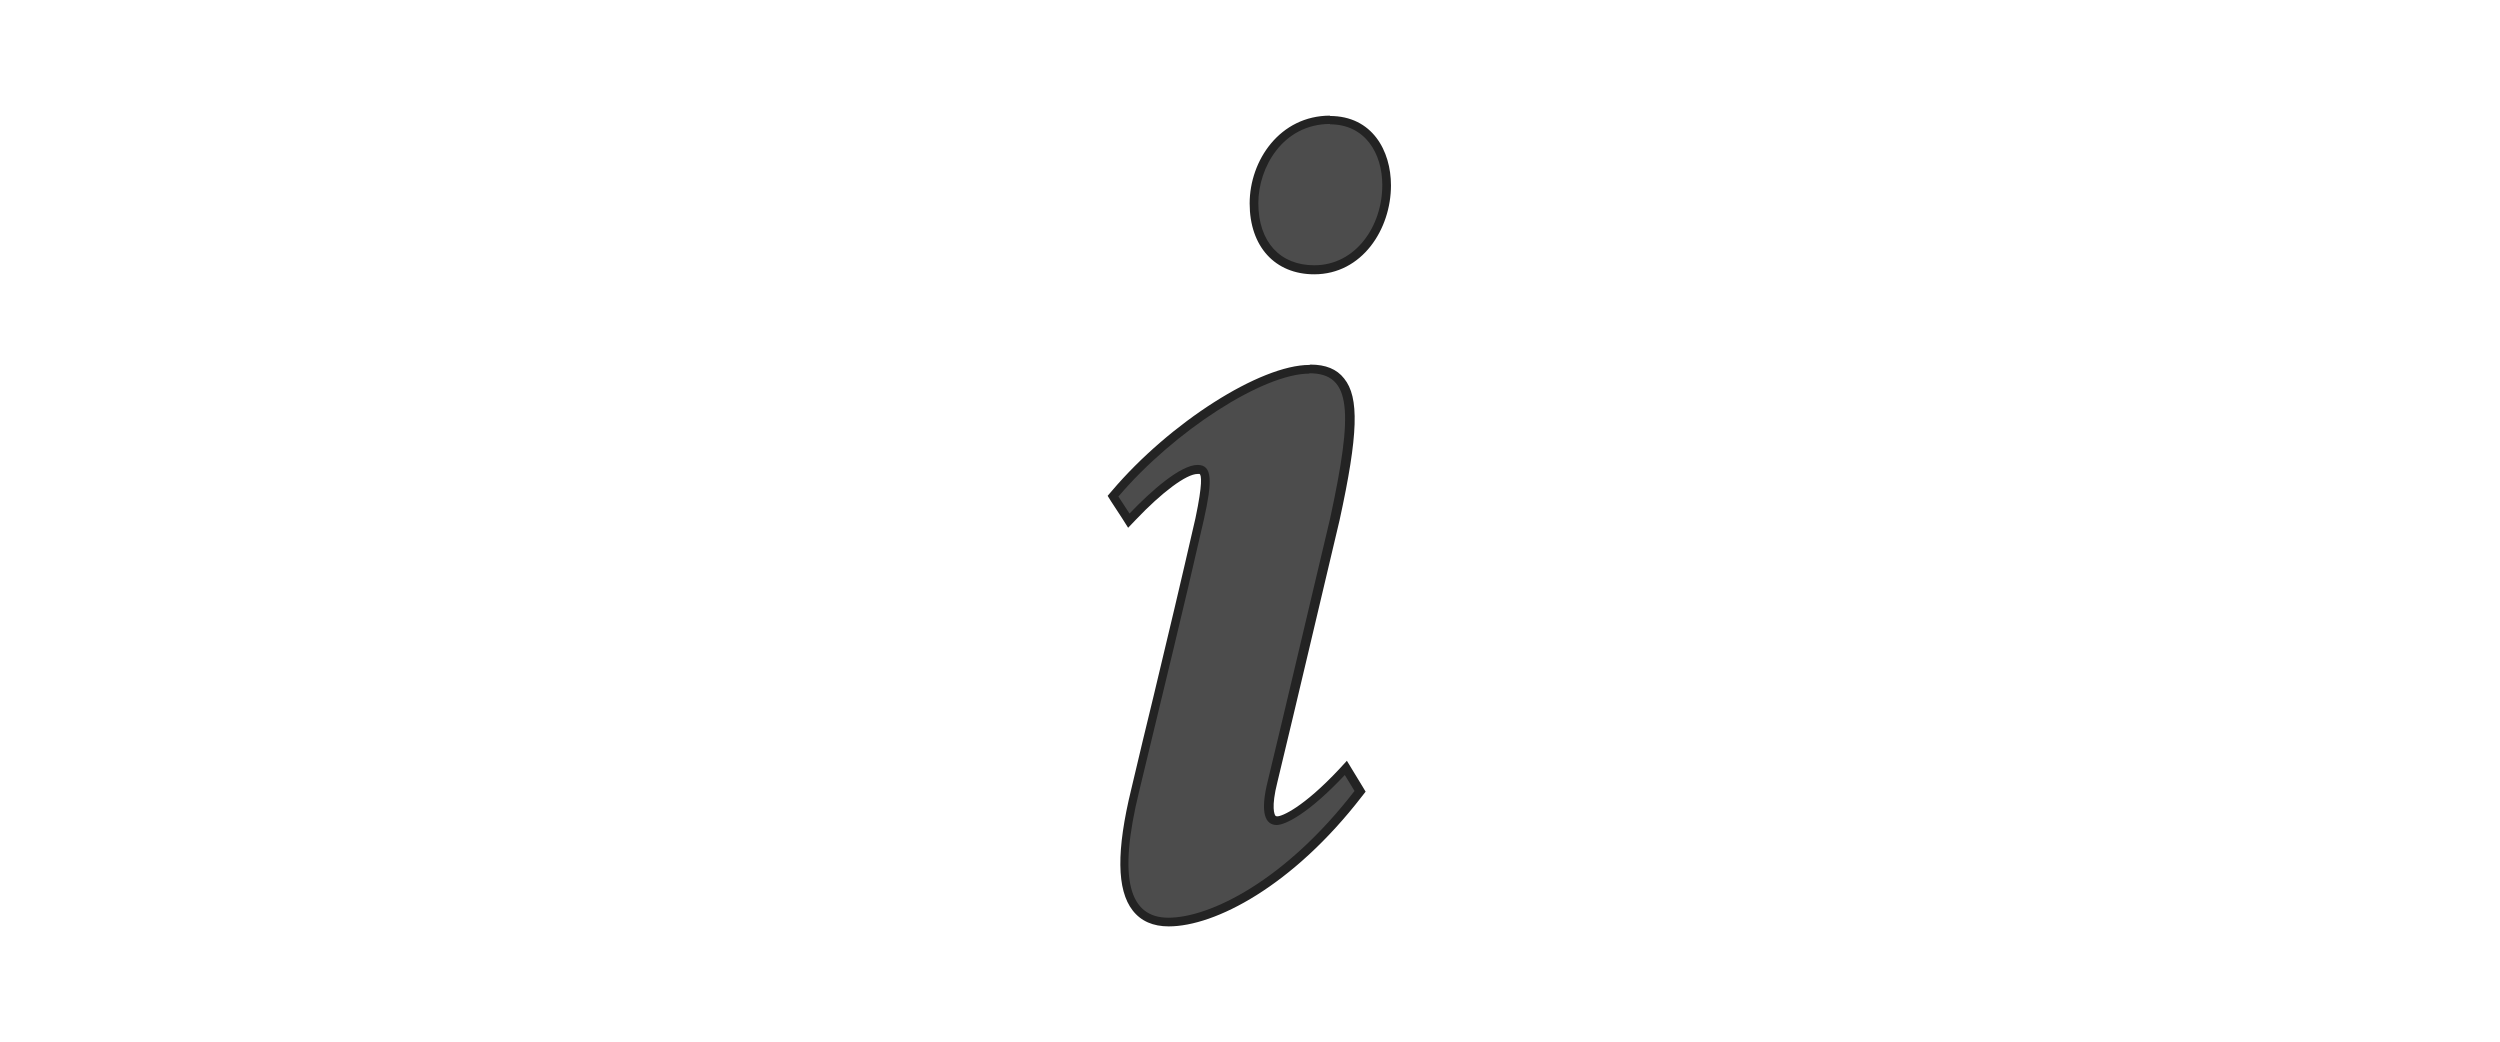
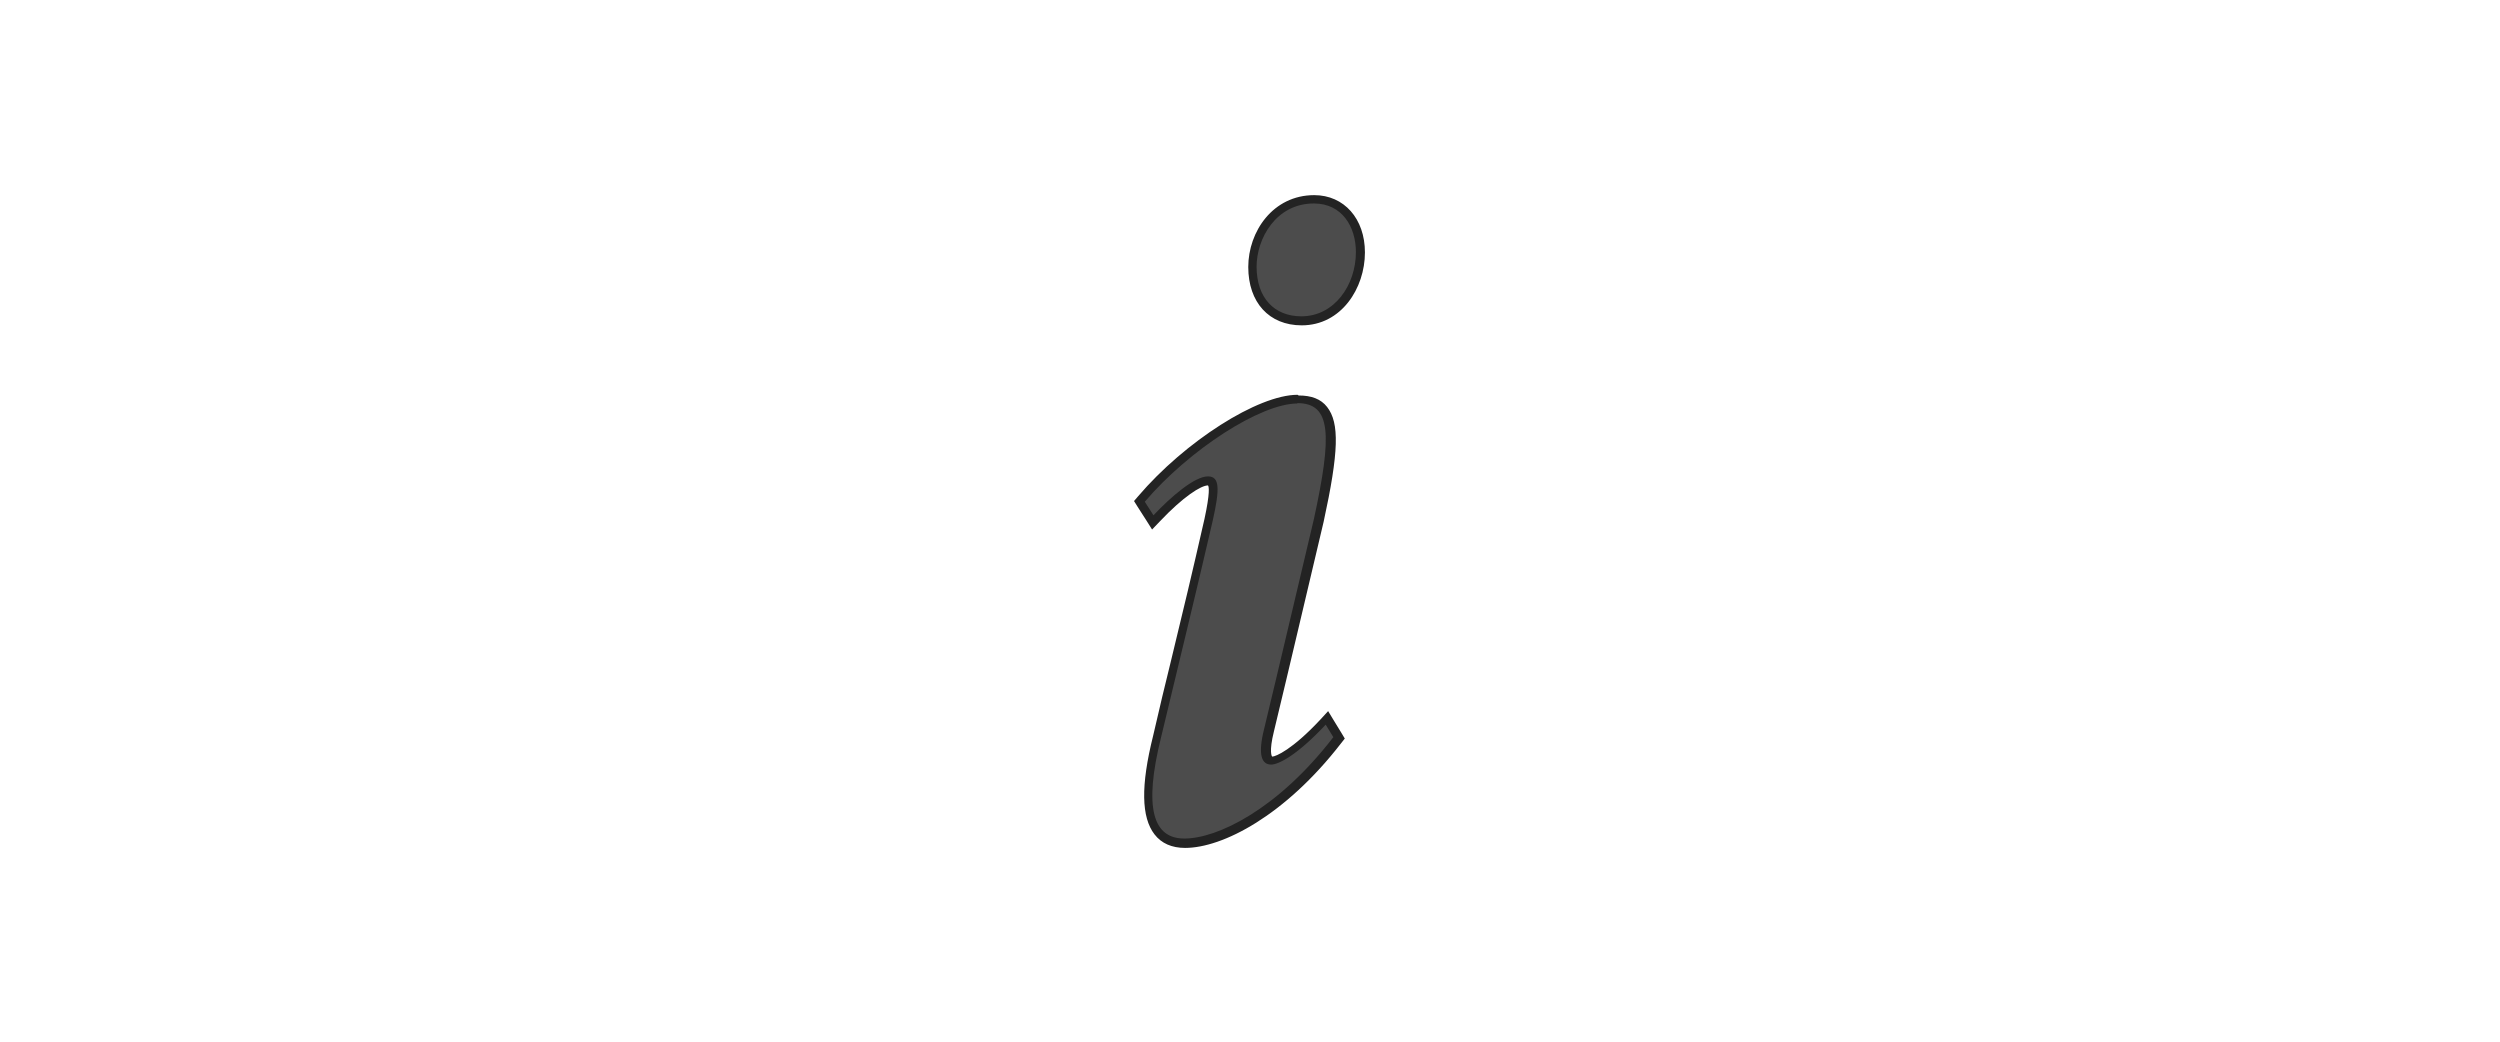
<svg xmlns="http://www.w3.org/2000/svg" id="Layer_1" viewBox="0 0 72 30">
  <defs>
    <style>.cls-1{fill:#4c4c4c;}.cls-2{fill:#232323;}</style>
  </defs>
-   <path class="cls-1" d="m33.63,26.55c-.41,0-.73-.14-.95-.41-.43-.56-.44-1.66-.01-3.39l.65-2.69c.42-1.74.78-3.24,1.21-5.12.13-.58.24-1.2.1-1.37-.02-.03-.06-.06-.15-.06-.36,0-1.08.52-1.87,1.36l-.11.12-.45-.7.06-.07c1.65-1.94,4.22-3.58,5.6-3.58.4,0,.69.11.88.35.41.51.37,1.55-.16,3.97-.6,2.53-1.19,5.05-1.79,7.54-.18.74-.1.99-.03,1.08.02.03.06.07.16.07.19,0,.83-.29,1.87-1.4l.11-.12.41.67-.05.07c-1.97,2.55-4.16,3.69-5.46,3.69Zm4.21-18.79c-1.07,0-1.74-.73-1.74-1.91,0-1,.68-2.4,2.19-2.4,1.13,0,1.63.94,1.63,1.88,0,1.2-.78,2.44-2.09,2.44Z" />
-   <path class="cls-2" d="m38.3,3.58c1.02,0,1.51.84,1.51,1.75,0,1.19-.77,2.31-1.96,2.31-.98,0-1.61-.67-1.61-1.79,0-1.02.7-2.28,2.07-2.28m-.6,7.18c1.23,0,1.26,1.12.6,4.17-.6,2.52-1.19,5.05-1.79,7.54-.25.98-.07,1.3.25,1.3.24,0,.91-.32,1.96-1.44l.28.46c-2,2.59-4.17,3.65-5.36,3.65-1.12,0-1.47-1.09-.84-3.65.74-3.08,1.23-5.05,1.86-7.81.25-1.12.25-1.58-.18-1.58-.49,0-1.33.74-1.96,1.4l-.32-.49c1.61-1.89,4.17-3.54,5.5-3.54m.6-7.43c-1.45,0-2.32,1.29-2.32,2.53s.73,2.04,1.86,2.04c1.38,0,2.21-1.3,2.21-2.56,0-1-.54-2-1.76-2h0Zm-.6,7.18c-1.41,0-4.02,1.66-5.69,3.63l-.12.14.1.16.32.49.17.27.22-.23c.76-.8,1.46-1.32,1.78-1.32.04,0,.05,0,.06,0,.05.04.09.27-.12,1.27-.43,1.88-.79,3.39-1.21,5.14-.2.82-.41,1.69-.64,2.67-.43,1.76-.42,2.9.04,3.49.24.31.59.46,1.04.46,1.33,0,3.57-1.16,5.56-3.74l.11-.14-.09-.15-.28-.46-.17-.28-.22.24c-1.04,1.11-1.65,1.36-1.78,1.36-.04,0-.05-.01-.06-.02-.02-.03-.13-.22.06-.97.6-2.49,1.19-5.01,1.79-7.54.54-2.47.57-3.54.13-4.08-.21-.27-.53-.4-.97-.4h0Z" />
+   <path class="cls-1" d="m34.11,24.26c-.34,0-.6-.11-.78-.34-.35-.45-.36-1.34-.02-2.73l.51-2.13c.34-1.4.63-2.61.97-4.12.06-.28.2-.93.08-1.08,0-.01-.03-.04-.1-.04-.28,0-.85.42-1.48,1.08l-.11.12-.39-.61.06-.07c1.33-1.56,3.39-2.88,4.5-2.88.33,0,.56.09.72.29.34.42.3,1.25-.12,3.2l-.17.7c-.42,1.79-.84,3.57-1.27,5.33-.15.6-.07.79-.03.84.02.02.04.04.11.04.15,0,.66-.23,1.48-1.11l.11-.12.36.58-.05.07c-1.58,2.05-3.34,2.96-4.39,2.96Zm3.36-15.03c-.87,0-1.41-.6-1.41-1.55s.67-1.95,1.78-1.95c.92,0,1.33.77,1.33,1.53,0,.97-.63,1.98-1.7,1.98Z" />
+   <path class="cls-2" d="m37.84,5.86c.81,0,1.21.67,1.21,1.4,0,.95-.62,1.85-1.57,1.85-.78,0-1.29-.53-1.29-1.43,0-.81.56-1.82,1.65-1.82m-.48,5.75c.98,0,1.01.9.48,3.34-.48,2.02-.95,4.04-1.43,6.03-.2.79-.06,1.04.2,1.04.2,0,.73-.25,1.57-1.15l.22.36c-1.6,2.08-3.34,2.92-4.29,2.92-.9,0-1.18-.87-.67-2.92.59-2.47.98-4.04,1.49-6.25.2-.9.2-1.26-.14-1.26-.39,0-1.07.59-1.57,1.12l-.25-.39c1.29-1.51,3.34-2.83,4.4-2.83m.48-6c-1.19,0-1.9,1.05-1.9,2.07s.6,1.68,1.54,1.68c1.14,0,1.82-1.07,1.82-2.1,0-.97-.6-1.65-1.46-1.65h0Zm-.48,5.75c-1.14,0-3.24,1.34-4.59,2.92l-.12.14.1.16.25.39.17.27.22-.23c.68-.72,1.19-1.04,1.39-1.04.03.03.06.22-.1.96-.34,1.5-.63,2.71-.97,4.11-.16.65-.33,1.35-.51,2.14-.36,1.44-.34,2.35.04,2.84.2.26.5.39.88.39,1.08,0,2.88-.93,4.49-3.01l.11-.14-.09-.15-.22-.36-.17-.28-.22.24c-.81.87-1.29,1.07-1.39,1.07,0,0,0,0,0,0-.01,0-.1-.13.05-.73.48-1.99.95-4.01,1.43-6.03.44-2.02.46-2.85.1-3.31-.18-.23-.45-.33-.82-.33h0Z" />
</svg>
